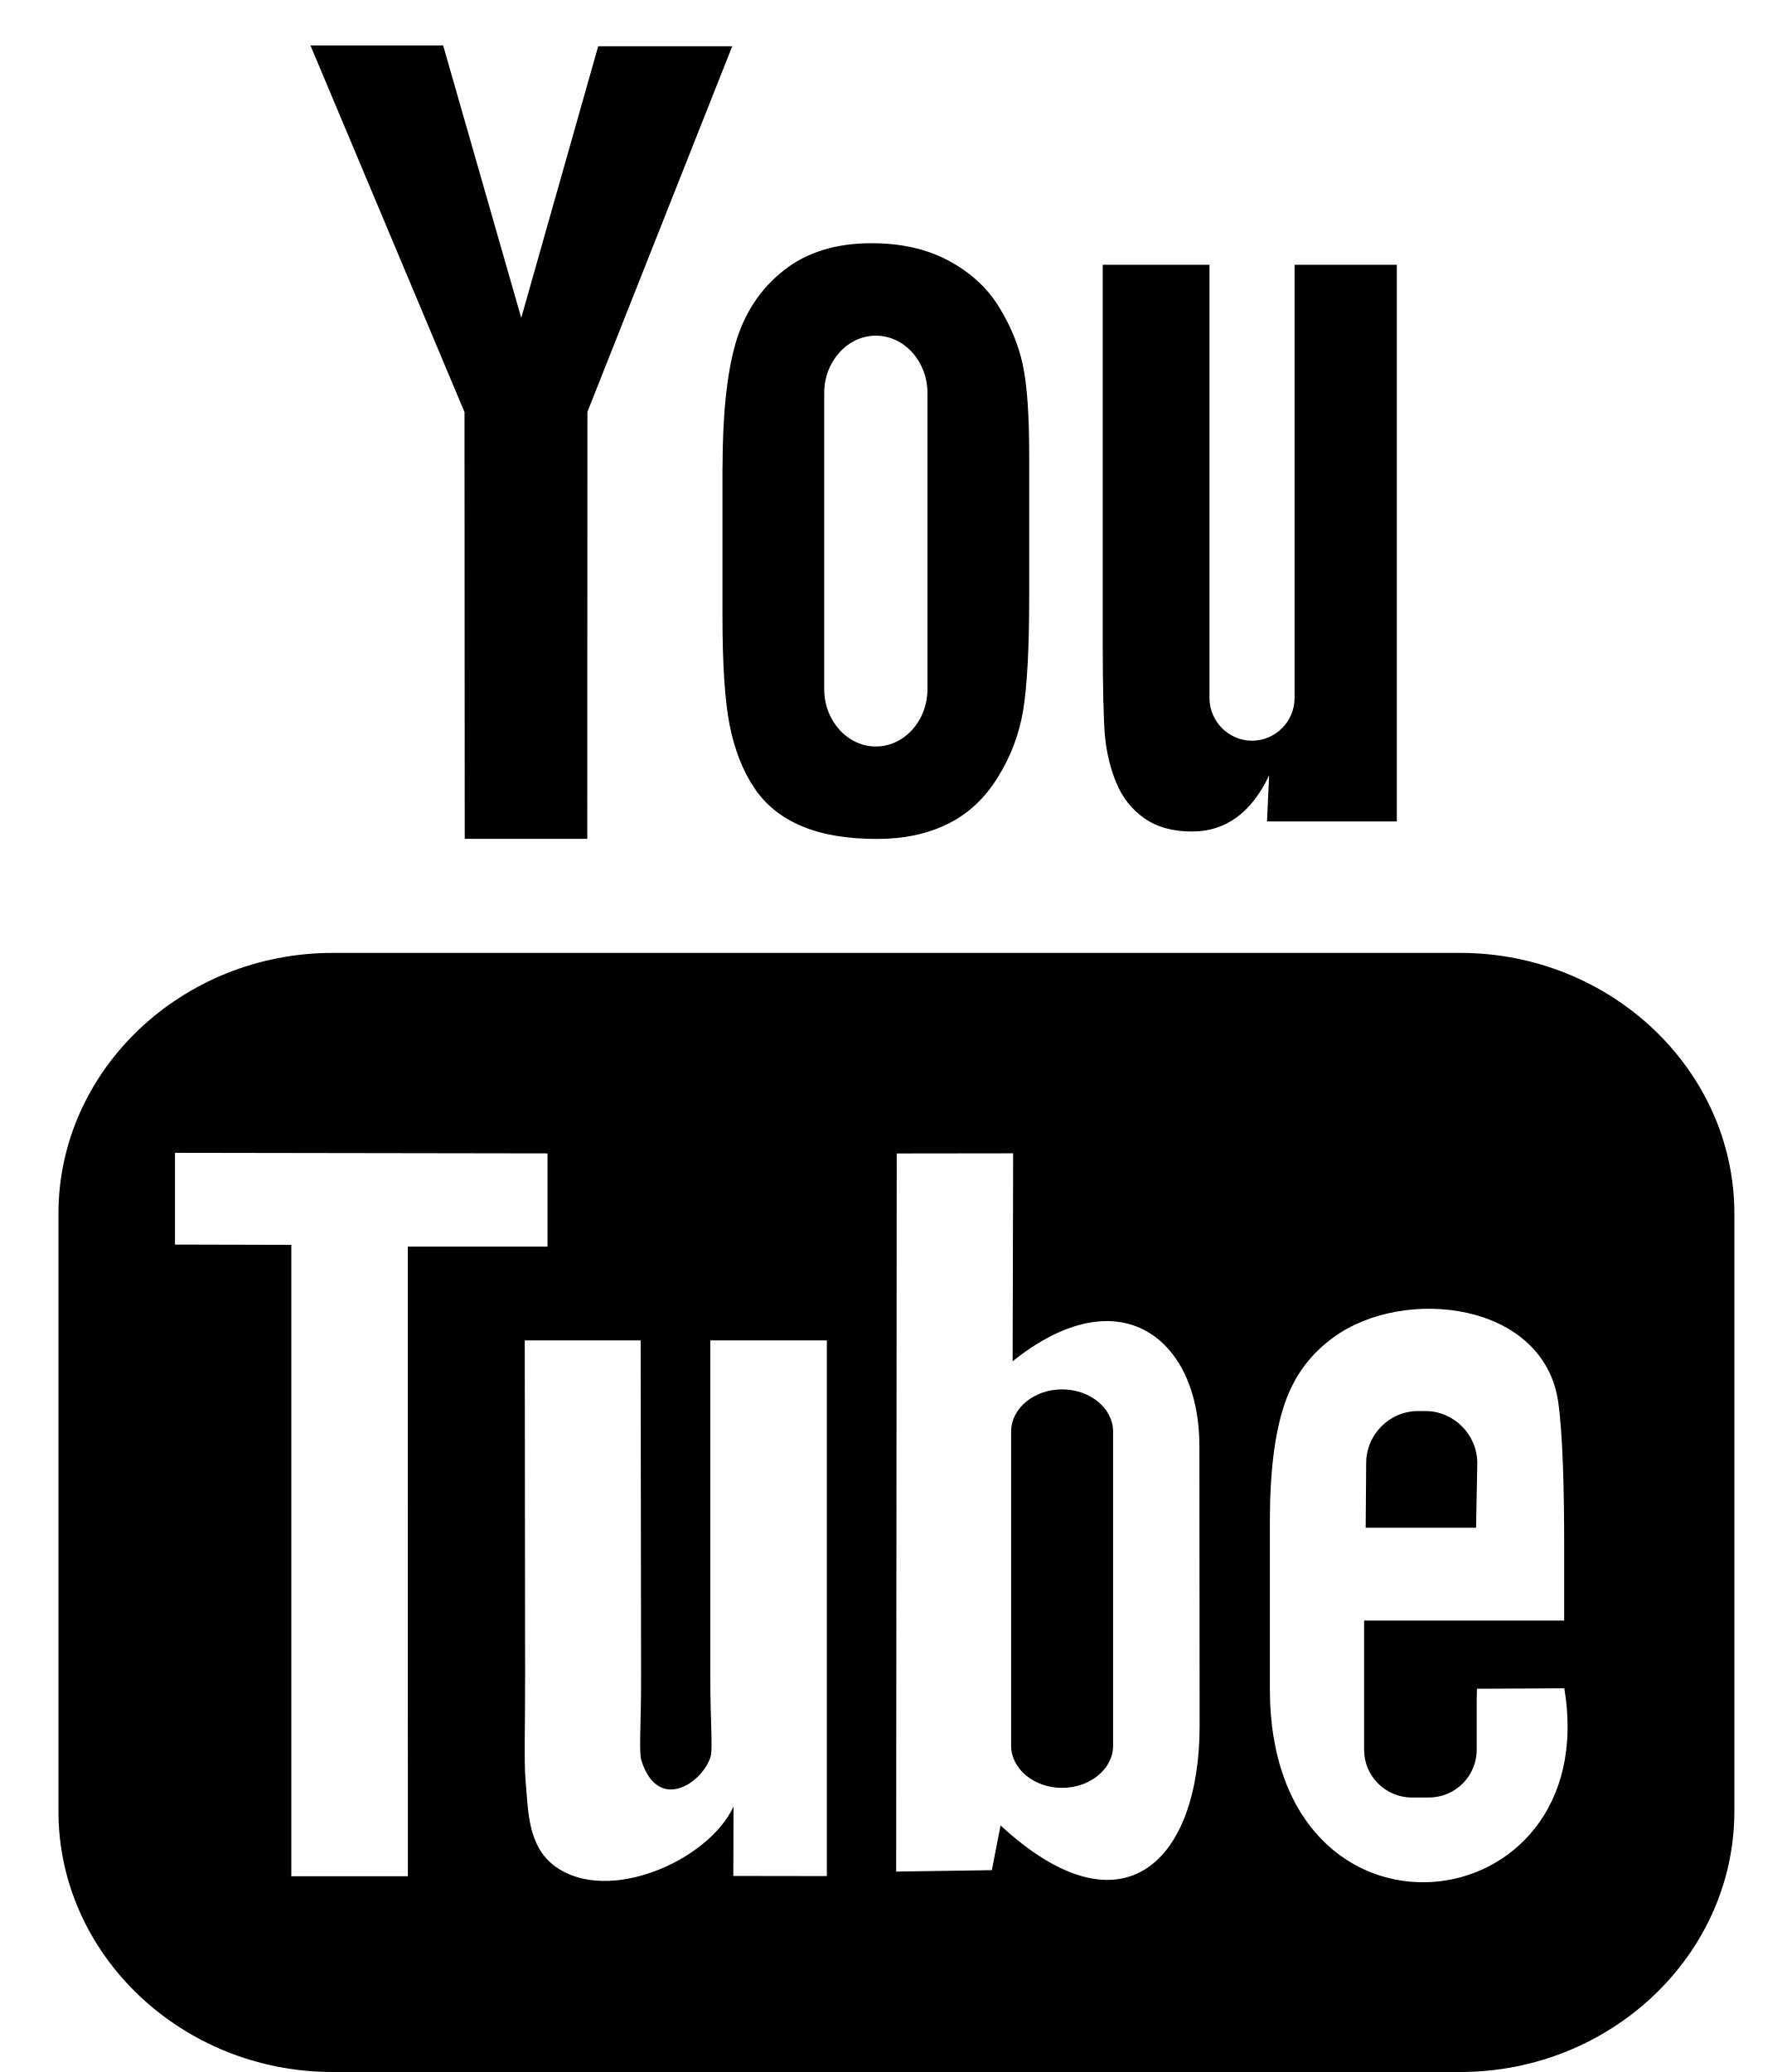
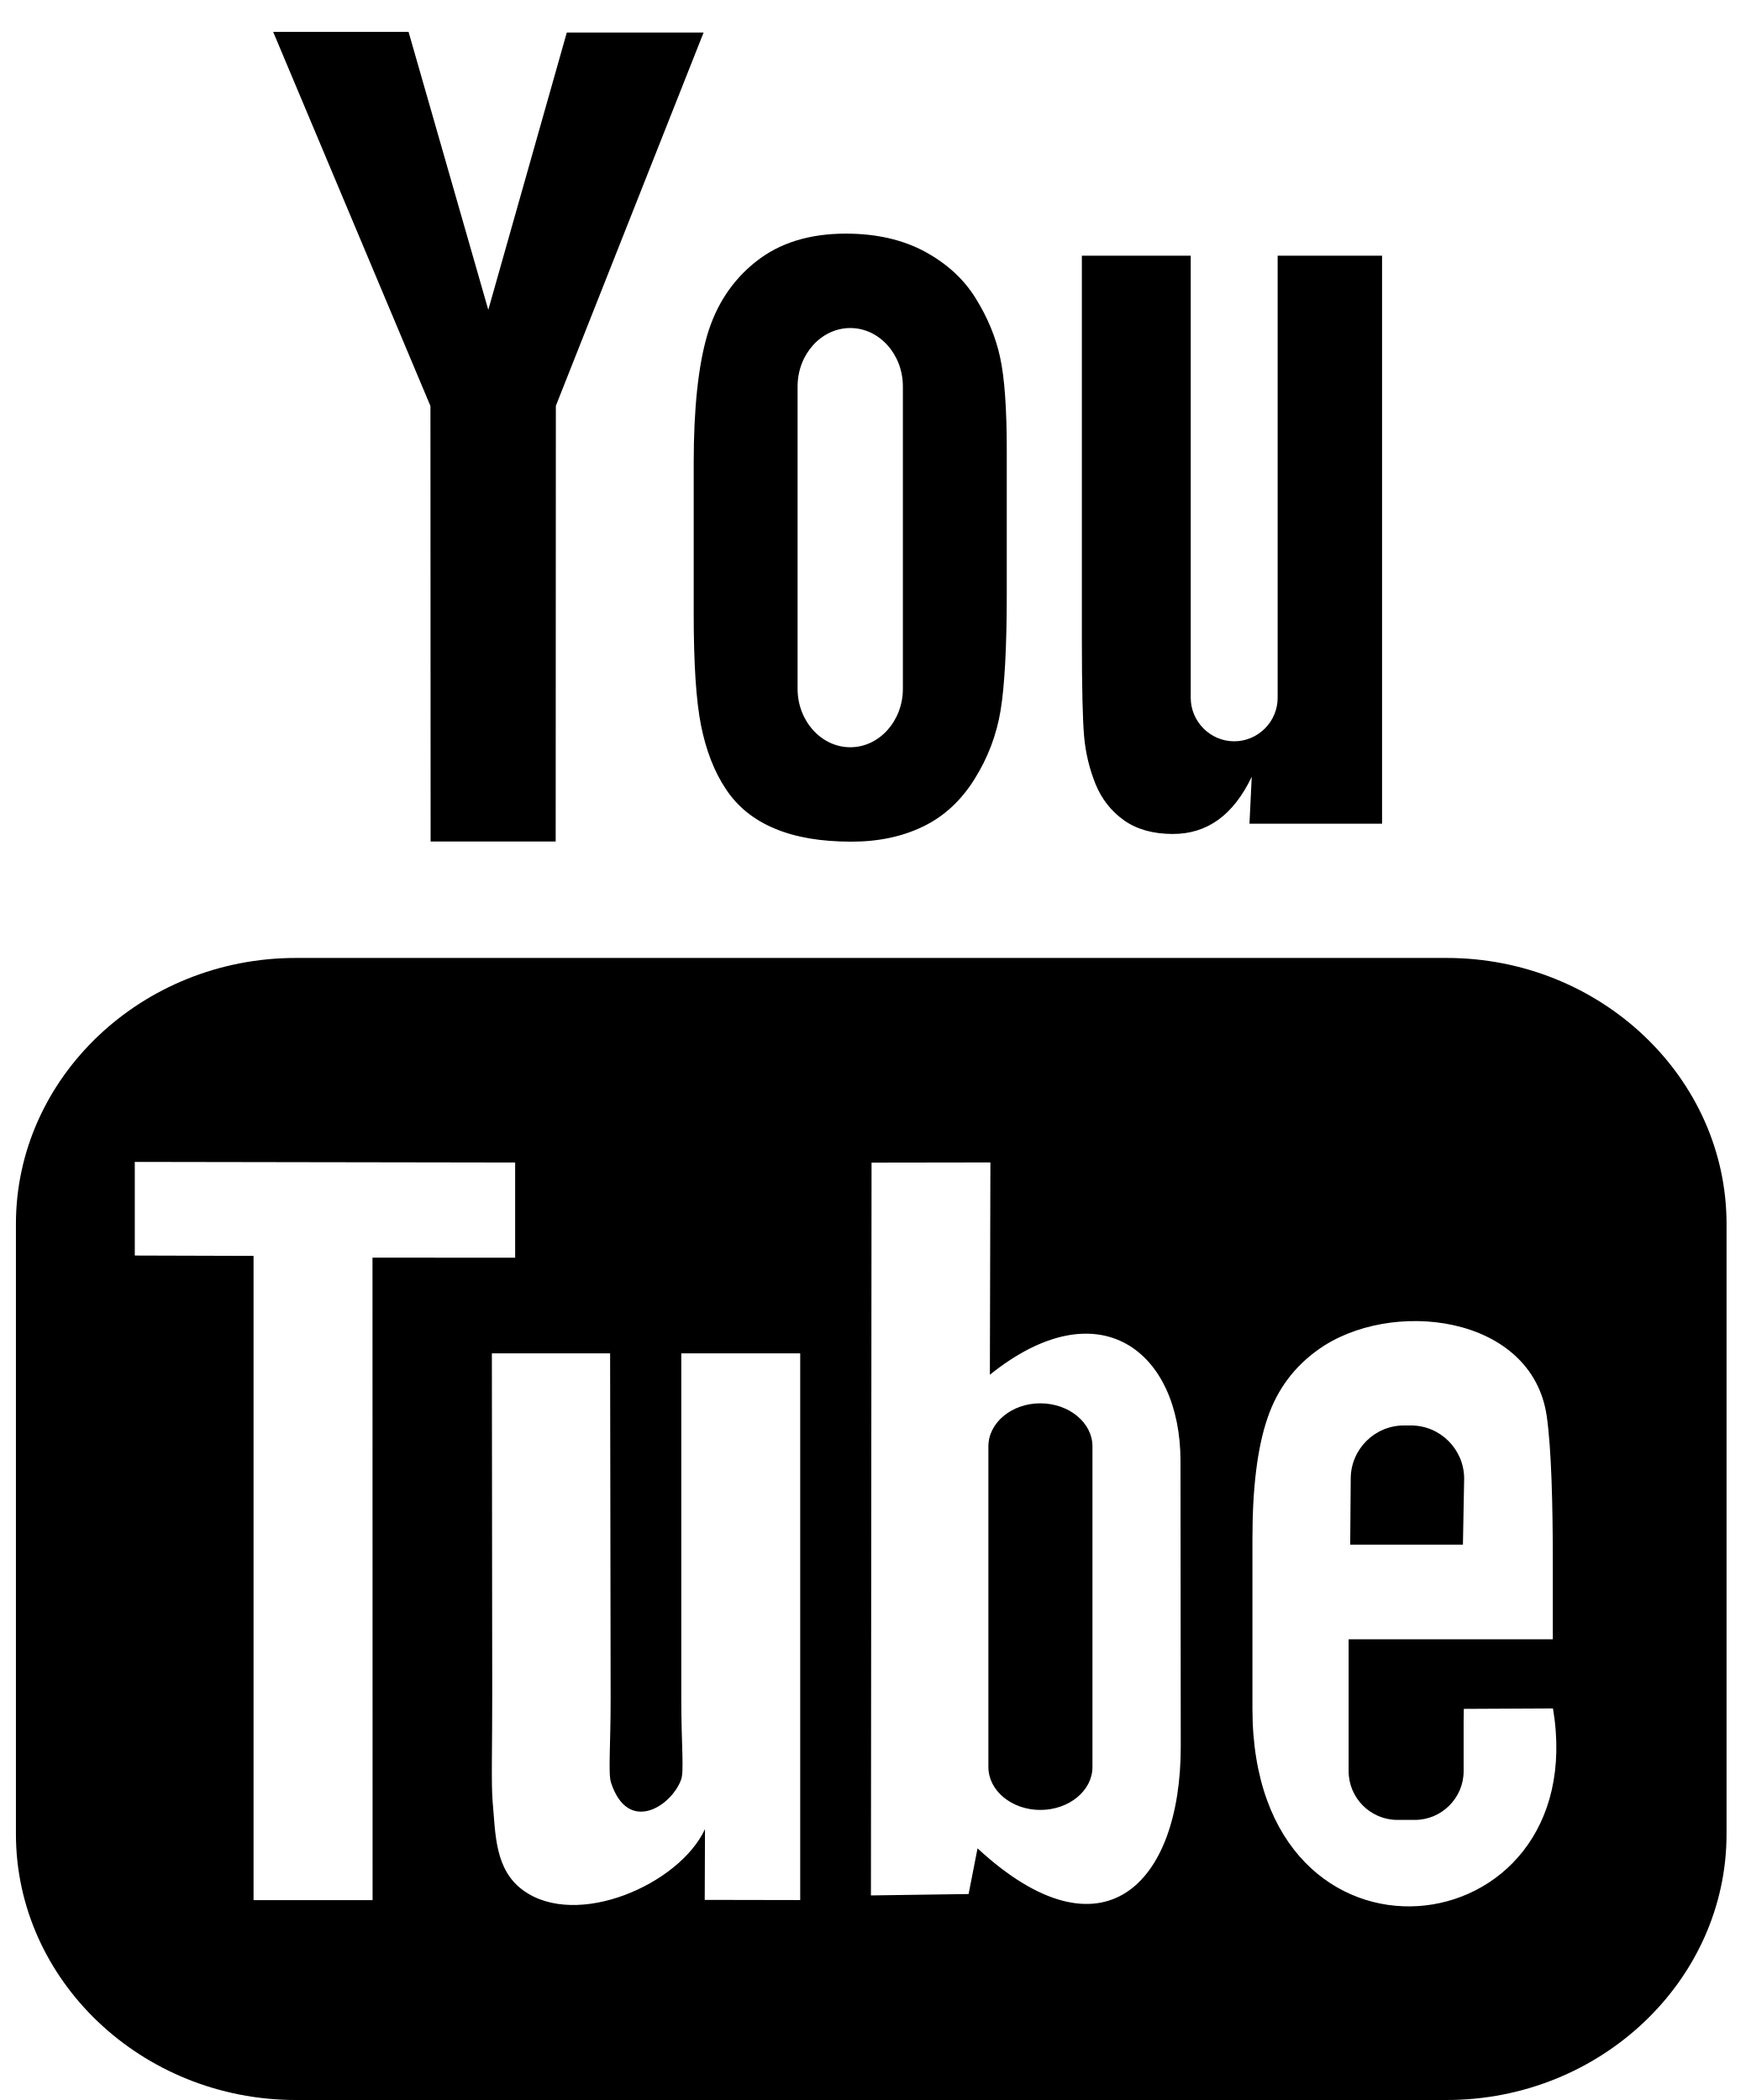
- <svg xmlns="http://www.w3.org/2000/svg" width="25" height="29" viewBox="0 0 25 29" fill="none">
-   <path d="M20.658 21.383H19.113L19.12 20.479C19.12 20.077 19.447 19.749 19.848 19.749H19.946C20.347 19.749 20.675 20.077 20.675 20.479L20.658 21.383ZM14.864 19.446C14.472 19.446 14.151 19.711 14.151 20.036V24.433C14.151 24.758 14.472 25.023 14.864 25.023C15.257 25.023 15.578 24.758 15.578 24.433V20.036C15.578 19.711 15.257 19.446 14.864 19.446ZM24.273 16.986V25.352C24.273 27.358 22.546 29 20.436 29H4.656C2.544 29 0.818 27.358 0.818 25.352V16.986C0.818 14.979 2.544 13.337 4.656 13.337H20.436C22.546 13.337 24.273 14.979 24.273 16.986ZM5.708 26.26L5.707 17.448L7.663 17.448V16.143L2.449 16.135V17.419L4.077 17.423V26.26H5.708ZM11.572 18.76H9.941V23.466C9.941 24.147 9.982 24.487 9.939 24.607C9.806 24.972 9.21 25.359 8.978 24.646C8.938 24.522 8.973 24.145 8.972 23.498L8.966 18.76H7.344L7.349 23.424C7.35 24.139 7.333 24.672 7.355 24.914C7.394 25.342 7.38 25.841 7.774 26.125C8.508 26.658 9.914 26.046 10.266 25.284L10.263 26.256L11.572 26.258V18.76H11.572ZM16.789 24.149L16.786 20.233C16.785 18.74 15.677 17.846 14.172 19.053L14.179 16.142L12.55 16.144L12.542 26.195L13.881 26.175L14.003 25.549C15.716 27.132 16.792 26.047 16.789 24.149ZM21.893 23.63L20.67 23.636C20.669 23.685 20.668 23.742 20.667 23.803V24.491C20.667 24.859 20.366 25.158 19.999 25.158H19.759C19.392 25.158 19.091 24.859 19.091 24.491V24.415V23.658V22.682H21.891V21.62C21.891 20.844 21.871 20.068 21.808 19.624C21.607 18.221 19.652 17.998 18.665 18.716C18.354 18.941 18.118 19.241 17.98 19.645C17.841 20.048 17.772 20.6 17.772 21.3V23.636C17.772 27.517 22.451 26.969 21.893 23.63ZM15.621 10.952C15.705 11.158 15.835 11.325 16.013 11.451C16.188 11.575 16.412 11.638 16.68 11.638C16.915 11.638 17.123 11.574 17.305 11.442C17.486 11.31 17.638 11.114 17.762 10.852L17.732 11.497H19.549V3.706H18.118V9.769C18.118 10.098 17.85 10.367 17.522 10.367C17.196 10.367 16.927 10.098 16.927 9.769V3.706H15.433V8.961C15.433 9.63 15.445 10.076 15.464 10.303C15.486 10.527 15.536 10.743 15.621 10.952ZM10.112 6.552C10.112 5.804 10.174 5.22 10.296 4.799C10.42 4.379 10.643 4.042 10.965 3.788C11.286 3.532 11.697 3.404 12.197 3.404C12.618 3.404 12.978 3.488 13.279 3.65C13.582 3.814 13.815 4.027 13.977 4.29C14.141 4.553 14.253 4.824 14.313 5.101C14.374 5.382 14.404 5.805 14.404 6.377V8.347C14.404 9.07 14.375 9.601 14.32 9.939C14.264 10.277 14.145 10.591 13.961 10.885C13.78 11.177 13.546 11.394 13.262 11.533C12.975 11.674 12.646 11.742 12.275 11.742C11.861 11.742 11.512 11.685 11.224 11.564C10.936 11.444 10.713 11.264 10.554 11.024C10.393 10.784 10.28 10.492 10.212 10.15C10.144 9.81 10.111 9.297 10.111 8.614V6.552H10.112ZM11.535 9.647C11.535 10.088 11.861 10.448 12.258 10.448C12.655 10.448 12.98 10.088 12.98 9.647V5.499C12.98 5.059 12.655 4.698 12.258 4.698C11.861 4.698 11.535 5.059 11.535 5.499V9.647ZM6.504 11.741H8.219L8.221 5.765L10.248 0.647H8.372L7.295 4.449L6.202 0.636H4.345L6.501 5.768L6.504 11.741Z" fill="black" />
+ <svg xmlns="http://www.w3.org/2000/svg" viewBox="0 0 20 24" fill="none">
+   <path d="M16.715 17.653H15.427L15.433 16.899C15.433 16.564 15.706 16.291 16.04 16.291H16.122C16.456 16.291 16.729 16.564 16.729 16.899L16.715 17.653ZM11.886 16.038C11.56 16.038 11.293 16.259 11.293 16.53V20.195C11.293 20.465 11.56 20.685 11.886 20.685C12.214 20.685 12.482 20.465 12.482 20.195V16.53C12.482 16.259 12.214 16.038 11.886 16.038ZM19.727 13.988V20.96C19.727 22.632 18.288 24 16.529 24H3.38C1.62 24 0.182 22.632 0.182 20.96V13.988C0.182 12.316 1.62 10.948 3.38 10.948H16.529C18.288 10.948 19.727 12.316 19.727 13.988ZM4.257 21.716L4.256 14.373L5.886 14.374V13.286L1.54 13.279V14.349L2.897 14.353V21.716H4.257ZM9.143 15.467H7.784V19.388C7.784 19.956 7.818 20.239 7.782 20.339C7.671 20.643 7.175 20.966 6.981 20.372C6.948 20.268 6.977 19.954 6.977 19.415L6.971 15.467H5.62L5.624 19.353C5.625 19.949 5.611 20.393 5.629 20.595C5.662 20.951 5.65 21.367 5.978 21.604C6.589 22.048 7.761 21.538 8.055 20.904L8.052 21.713L9.143 21.715V15.467H9.143ZM13.491 19.957L13.488 16.694C13.487 15.45 12.564 14.705 11.31 15.711L11.316 13.285L9.958 13.287L9.951 21.662L11.067 21.646L11.169 21.124C12.596 22.443 13.493 21.54 13.491 19.957ZM17.744 19.525L16.725 19.53C16.724 19.571 16.723 19.618 16.723 19.669V20.242C16.723 20.549 16.471 20.799 16.166 20.799H15.966C15.66 20.799 15.409 20.549 15.409 20.242V20.179V19.549V18.735H17.742V17.85C17.742 17.203 17.726 16.557 17.673 16.187C17.506 15.017 15.877 14.832 15.054 15.43C14.795 15.617 14.598 15.867 14.483 16.204C14.367 16.54 14.31 17 14.31 17.584V19.53C14.31 22.765 18.209 22.307 17.744 19.525ZM12.517 8.96C12.587 9.132 12.696 9.271 12.844 9.376C12.99 9.479 13.177 9.531 13.4 9.531C13.596 9.531 13.769 9.478 13.921 9.368C14.071 9.259 14.198 9.095 14.302 8.877L14.276 9.414H15.791V2.922H14.598V7.975C14.598 8.248 14.375 8.472 14.101 8.472C13.83 8.472 13.605 8.248 13.605 7.975V2.922H12.361V7.301C12.361 7.858 12.37 8.23 12.387 8.419C12.404 8.606 12.447 8.786 12.517 8.96ZM7.926 5.293C7.926 4.67 7.978 4.183 8.08 3.832C8.183 3.483 8.369 3.202 8.637 2.99C8.905 2.777 9.247 2.67 9.664 2.67C10.015 2.67 10.315 2.74 10.566 2.875C10.818 3.012 11.012 3.189 11.147 3.408C11.284 3.628 11.377 3.853 11.427 4.084C11.478 4.318 11.503 4.671 11.503 5.147V6.789C11.503 7.391 11.479 7.834 11.433 8.116C11.387 8.398 11.288 8.659 11.134 8.905C10.983 9.147 10.788 9.329 10.551 9.444C10.312 9.561 10.038 9.619 9.729 9.619C9.384 9.619 9.093 9.571 8.853 9.47C8.613 9.37 8.427 9.22 8.295 9.02C8.161 8.82 8.067 8.576 8.01 8.292C7.953 8.008 7.926 7.581 7.926 7.012V5.293H7.926ZM9.113 7.872C9.113 8.24 9.384 8.54 9.715 8.54C10.046 8.54 10.316 8.24 10.316 7.872V4.416C10.316 4.049 10.046 3.749 9.715 3.749C9.384 3.749 9.113 4.049 9.113 4.416V7.872ZM4.92 9.617H6.349L6.351 4.638L8.039 0.372H6.476L5.579 3.541L4.668 0.364H3.121L4.918 4.64L4.92 9.617Z" fill="black" />
</svg>
